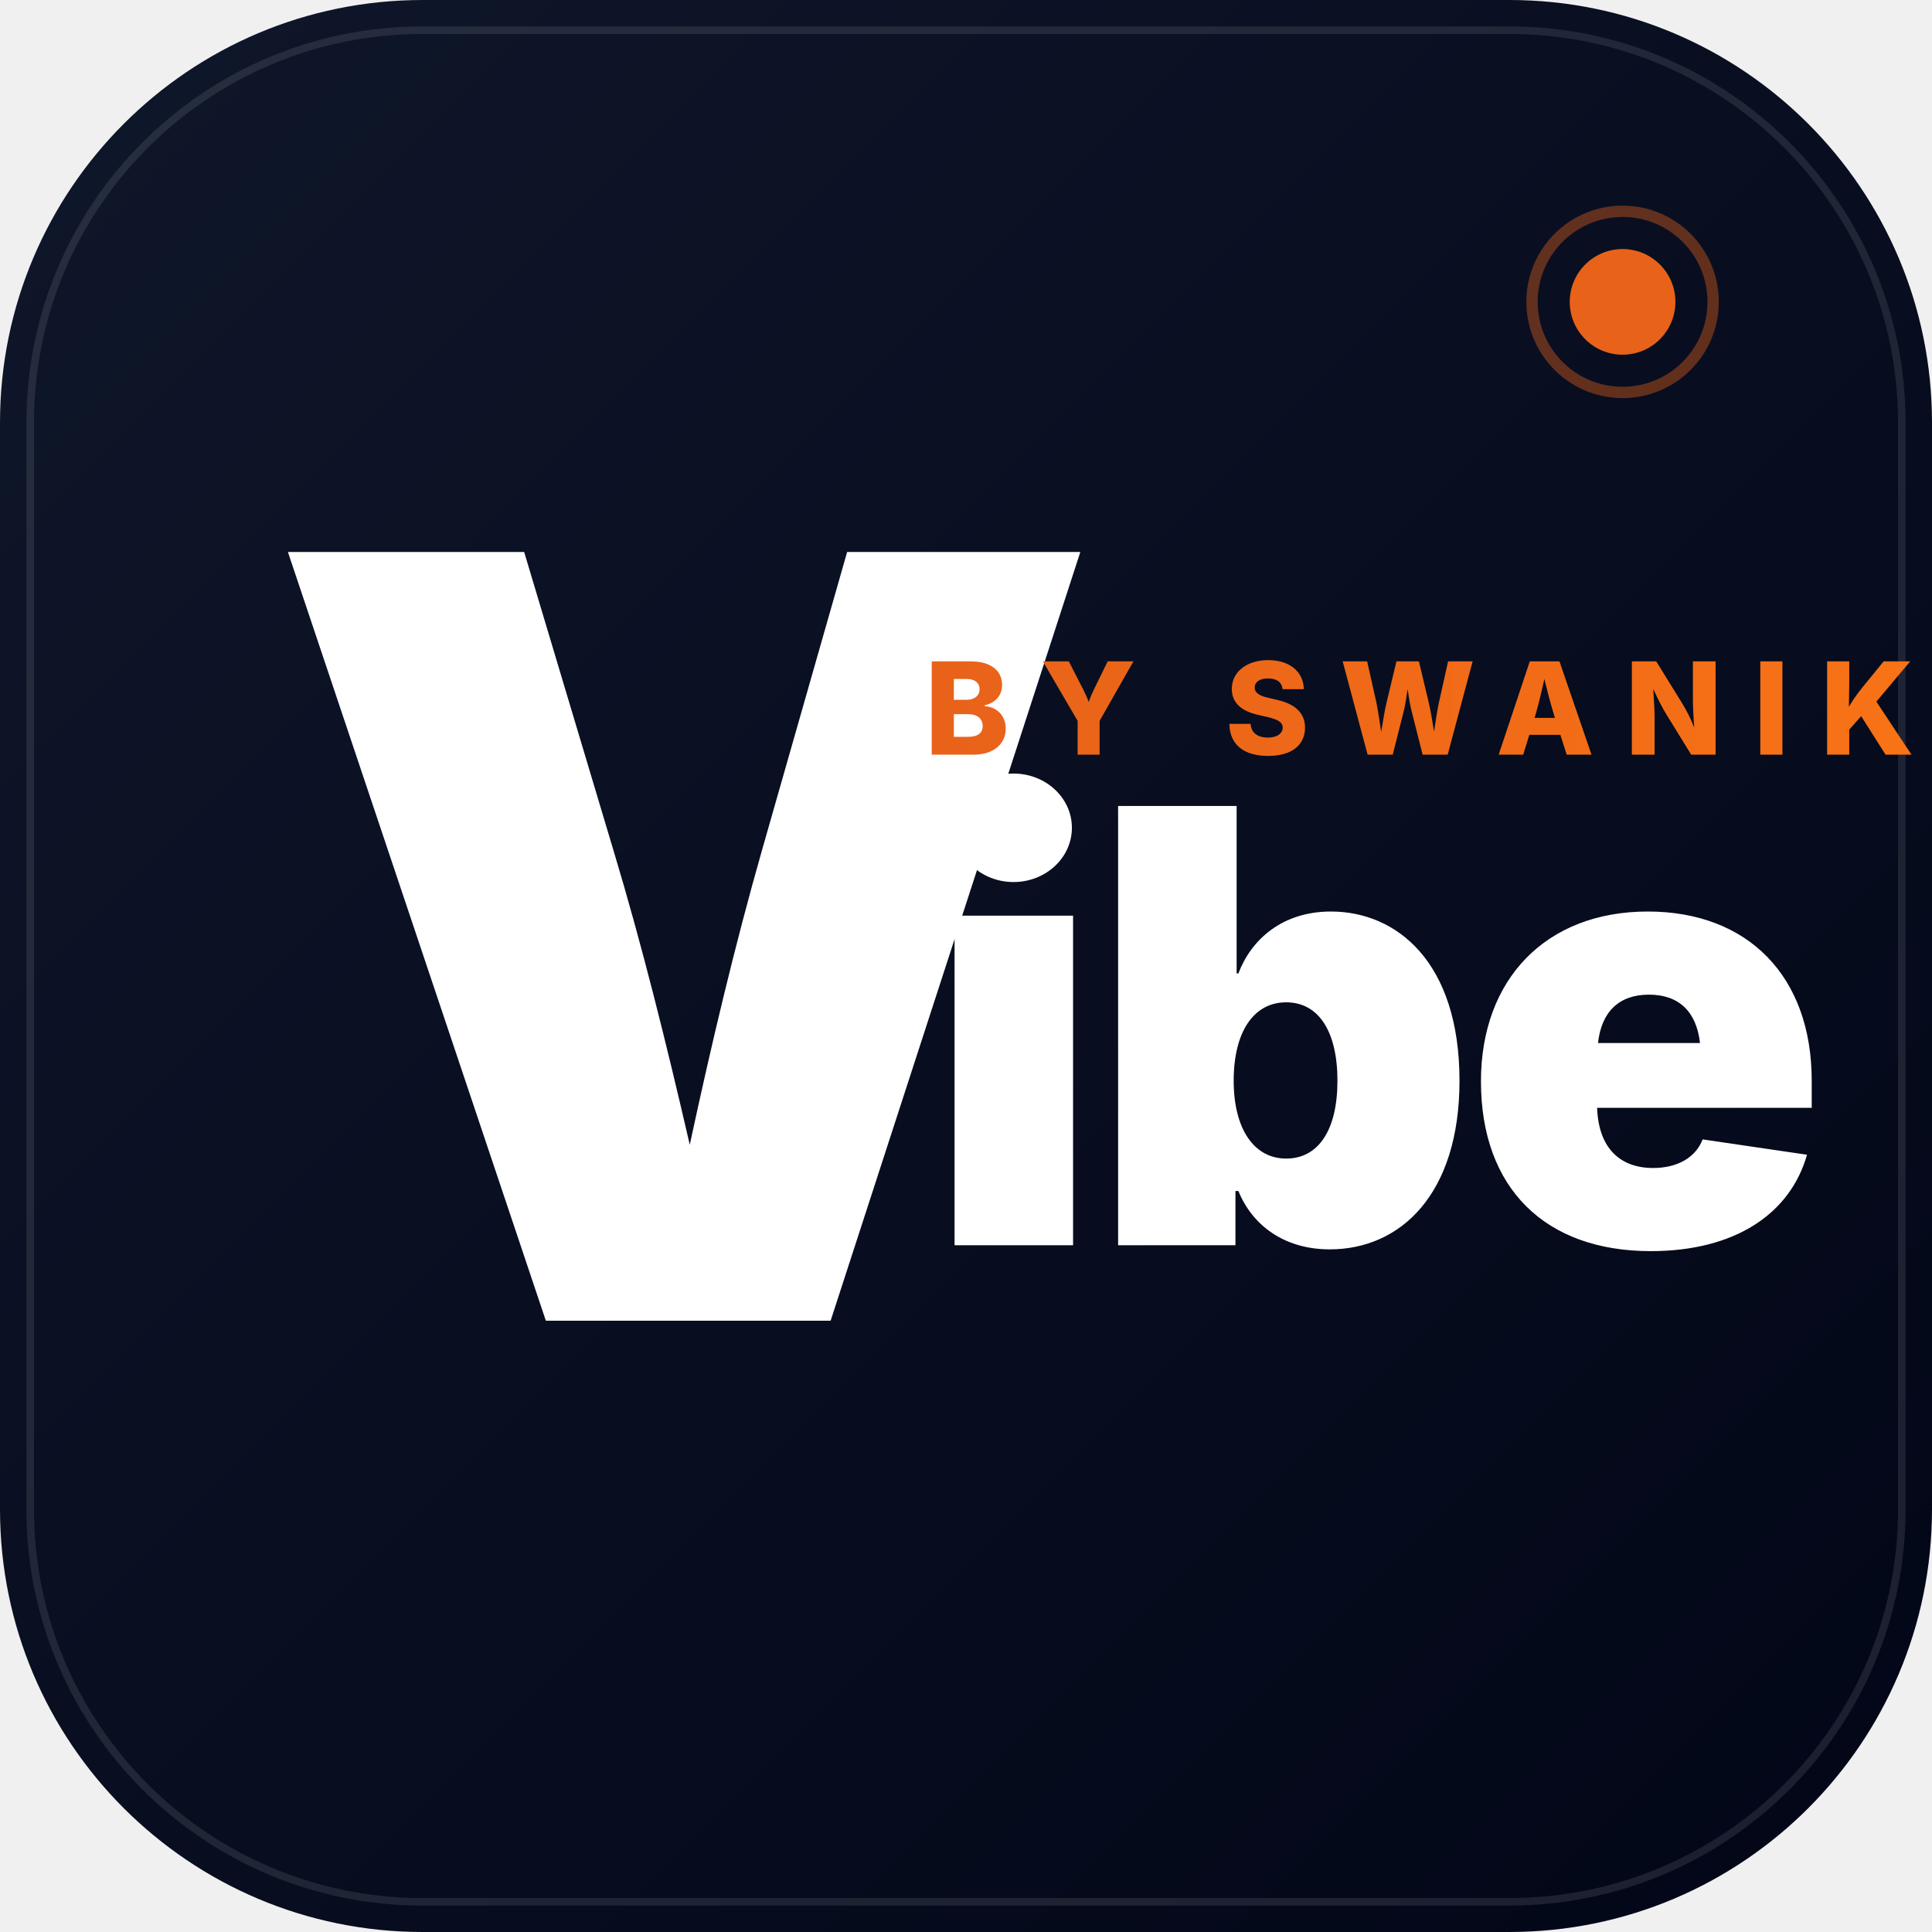
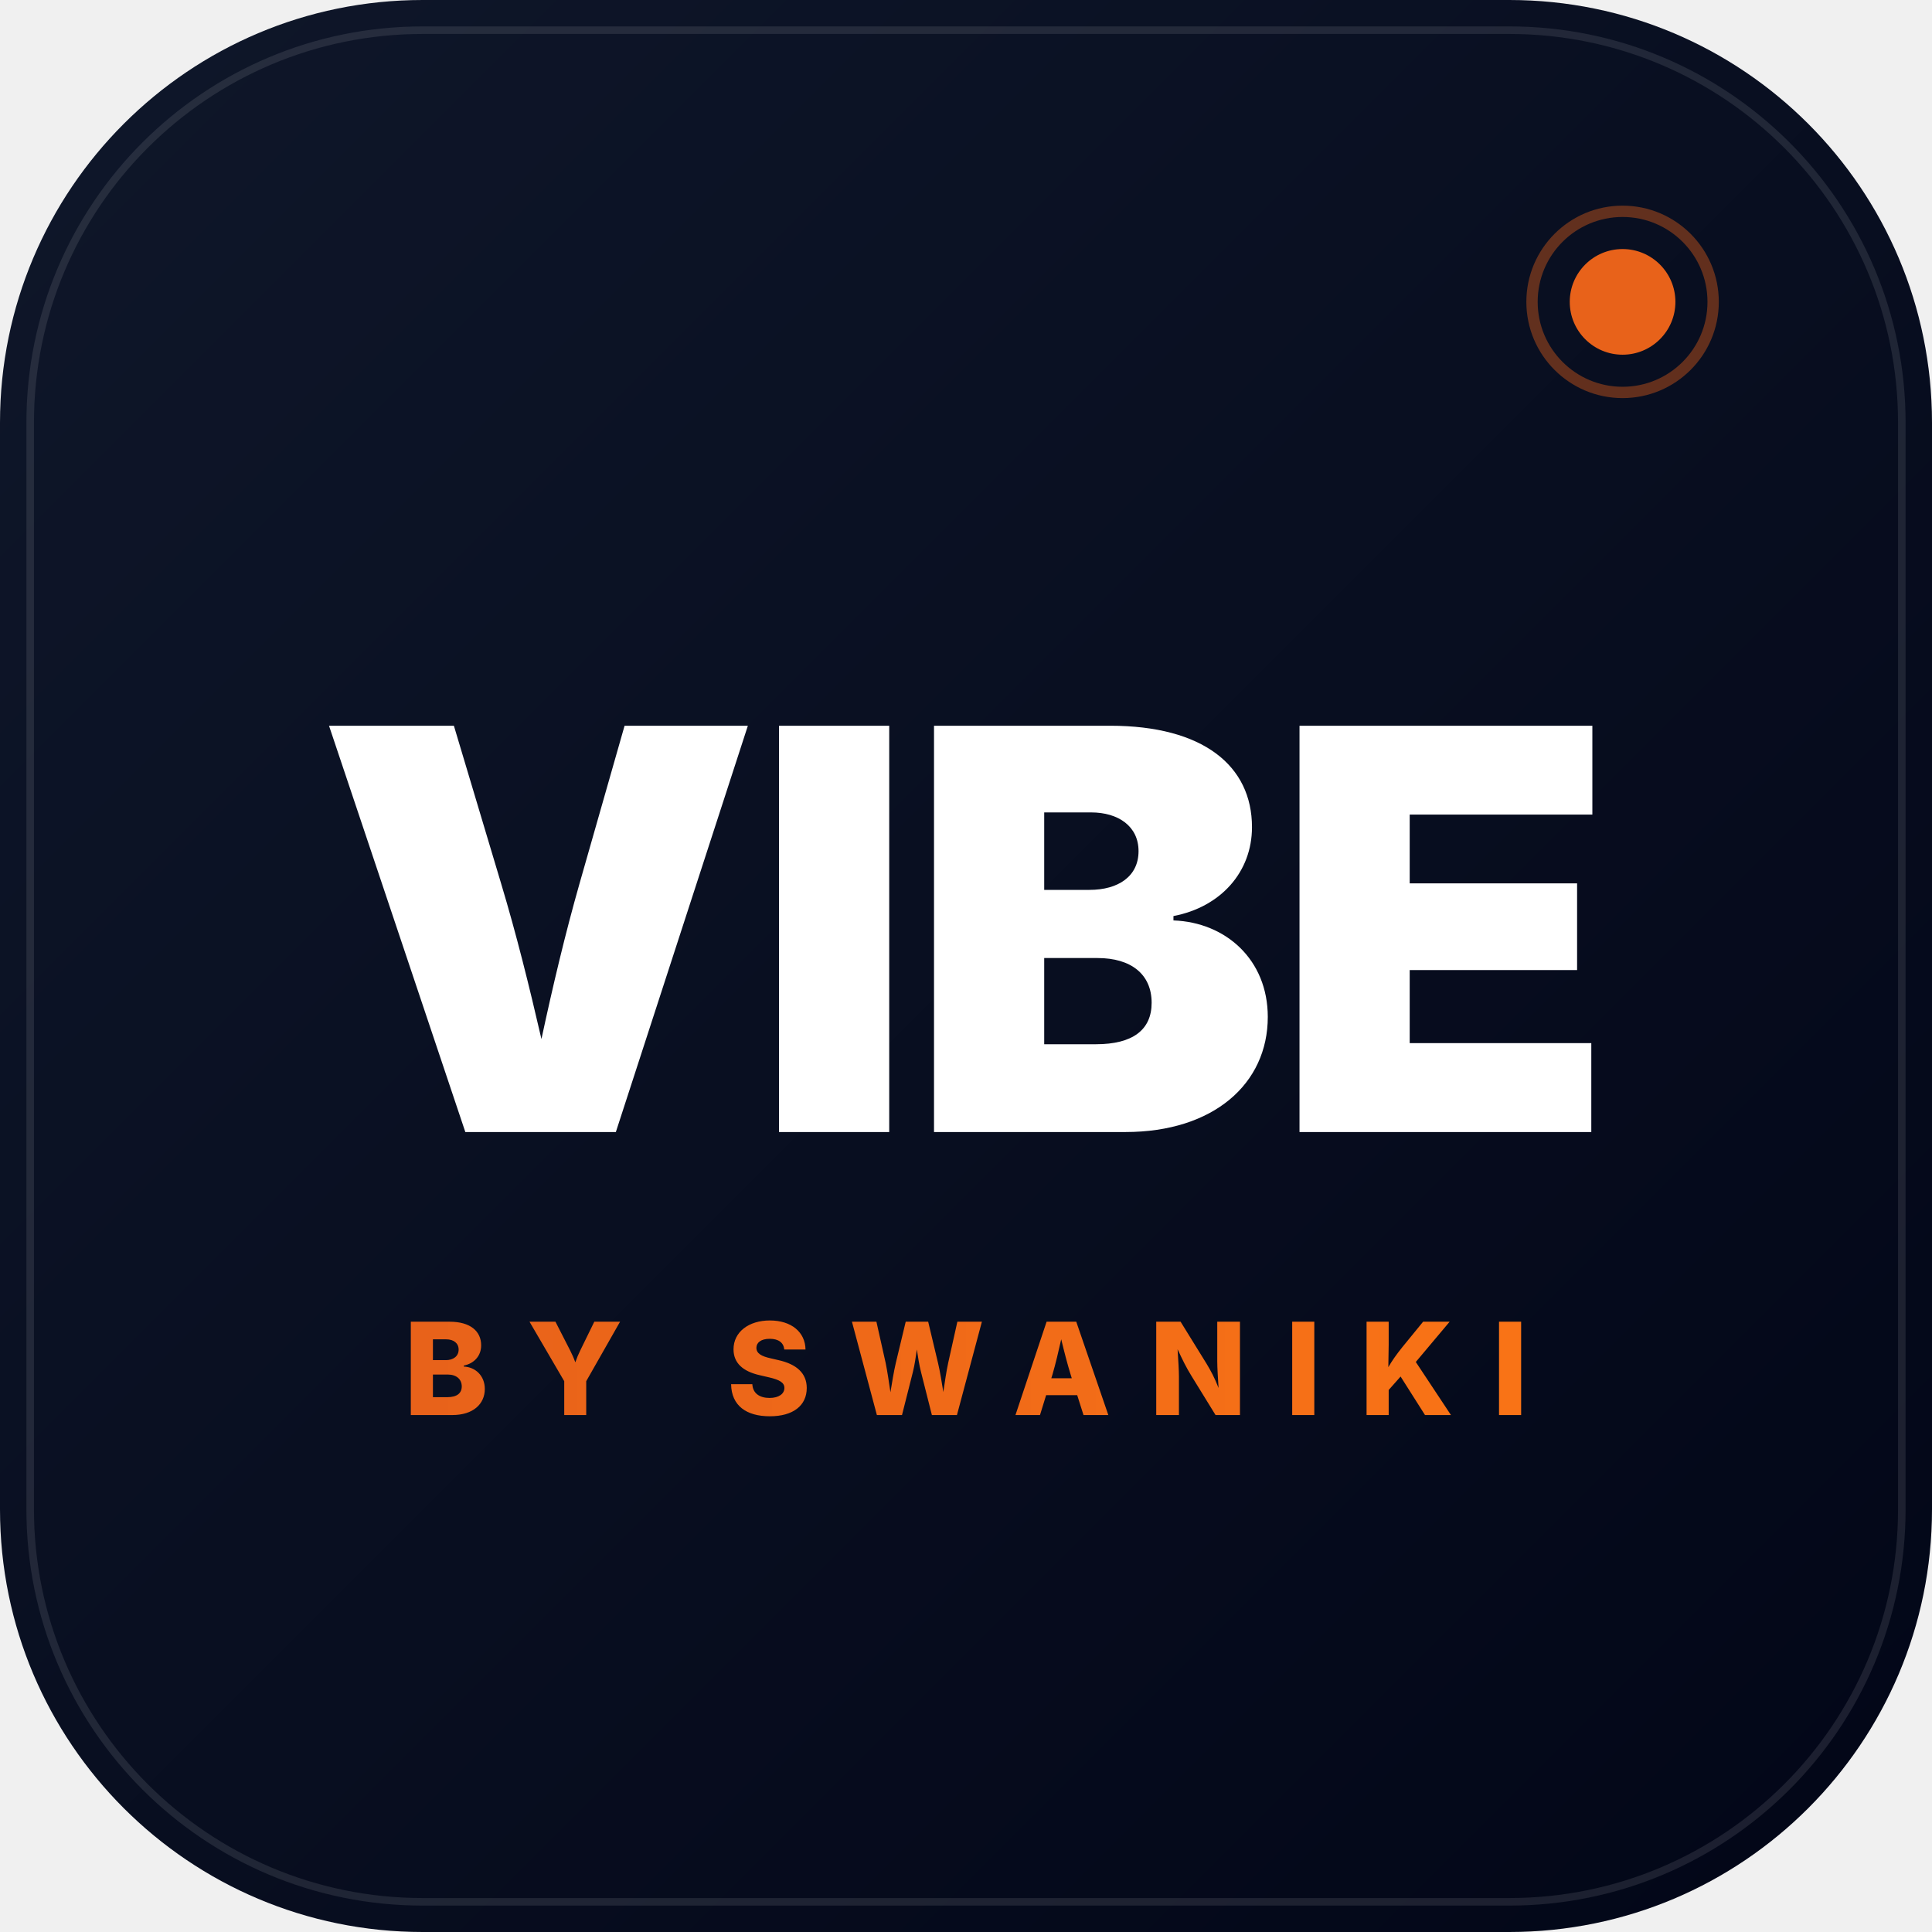
<svg xmlns="http://www.w3.org/2000/svg" viewBox="0 0 512 512" width="512" height="512">
  <defs>
    <linearGradient id="vibe-grad" x1="0%" y1="0%" x2="100%" y2="100%">
      <stop offset="0%" stop-color="#0F172A" />
      <stop offset="100%" stop-color="#020617" />
    </linearGradient>
    <linearGradient id="brand-accent" x1="0%" y1="0%" x2="100%" y2="0%">
      <stop offset="0%" stop-color="#E8621A" />
      <stop offset="100%" stop-color="#F97316" />
    </linearGradient>
  </defs>
  <rect width="512" height="512" rx="112" fill="url(#vibe-grad)" />
  <rect x="8" y="8" width="496" height="496" rx="104" fill="none" stroke="#FFFFFF" stroke-width="2" stroke-opacity="0.1" />
-   <g transform="translate(70, 110)">
-     <text x="0" y="240" font-family="-apple-system, BlinkMacSystemFont, 'Inter', 'Segoe UI', sans-serif" font-weight="900" font-size="280" fill="#FFFFFF" letter-spacing="-10">V</text>
-     <text x="175" y="90" font-family="-apple-system, BlinkMacSystemFont, 'Inter', 'Segoe UI', sans-serif" font-weight="800" font-size="34" fill="url(#brand-accent)" letter-spacing="8">BY SWANIKI</text>
-     <text x="175" y="220" font-family="-apple-system, BlinkMacSystemFont, 'Inter', 'Segoe UI', sans-serif" font-weight="900" font-size="160" fill="#FFFFFF" letter-spacing="-4">ibe</text>
+   <g transform="translate(48, 140)">
+     <text x="208" y="160" text-anchor="middle" font-family="-apple-system, BlinkMacSystemFont, 'Inter', 'Segoe UI', sans-serif" font-weight="900" font-size="148" fill="#FFFFFF" letter-spacing="-2">VIBE</text>
+     <text x="208" y="235" text-anchor="middle" font-family="-apple-system, BlinkMacSystemFont, 'Inter', 'Segoe UI', sans-serif" font-weight="800" font-size="34" fill="url(#brand-accent)" letter-spacing="10">BY SWANIKI</text>
  </g>
  <circle cx="430" cy="80" r="14" fill="#E8621A" />
  <circle cx="430" cy="80" r="24" fill="none" stroke="#E8621A" stroke-width="3" opacity="0.4" />
</svg>
